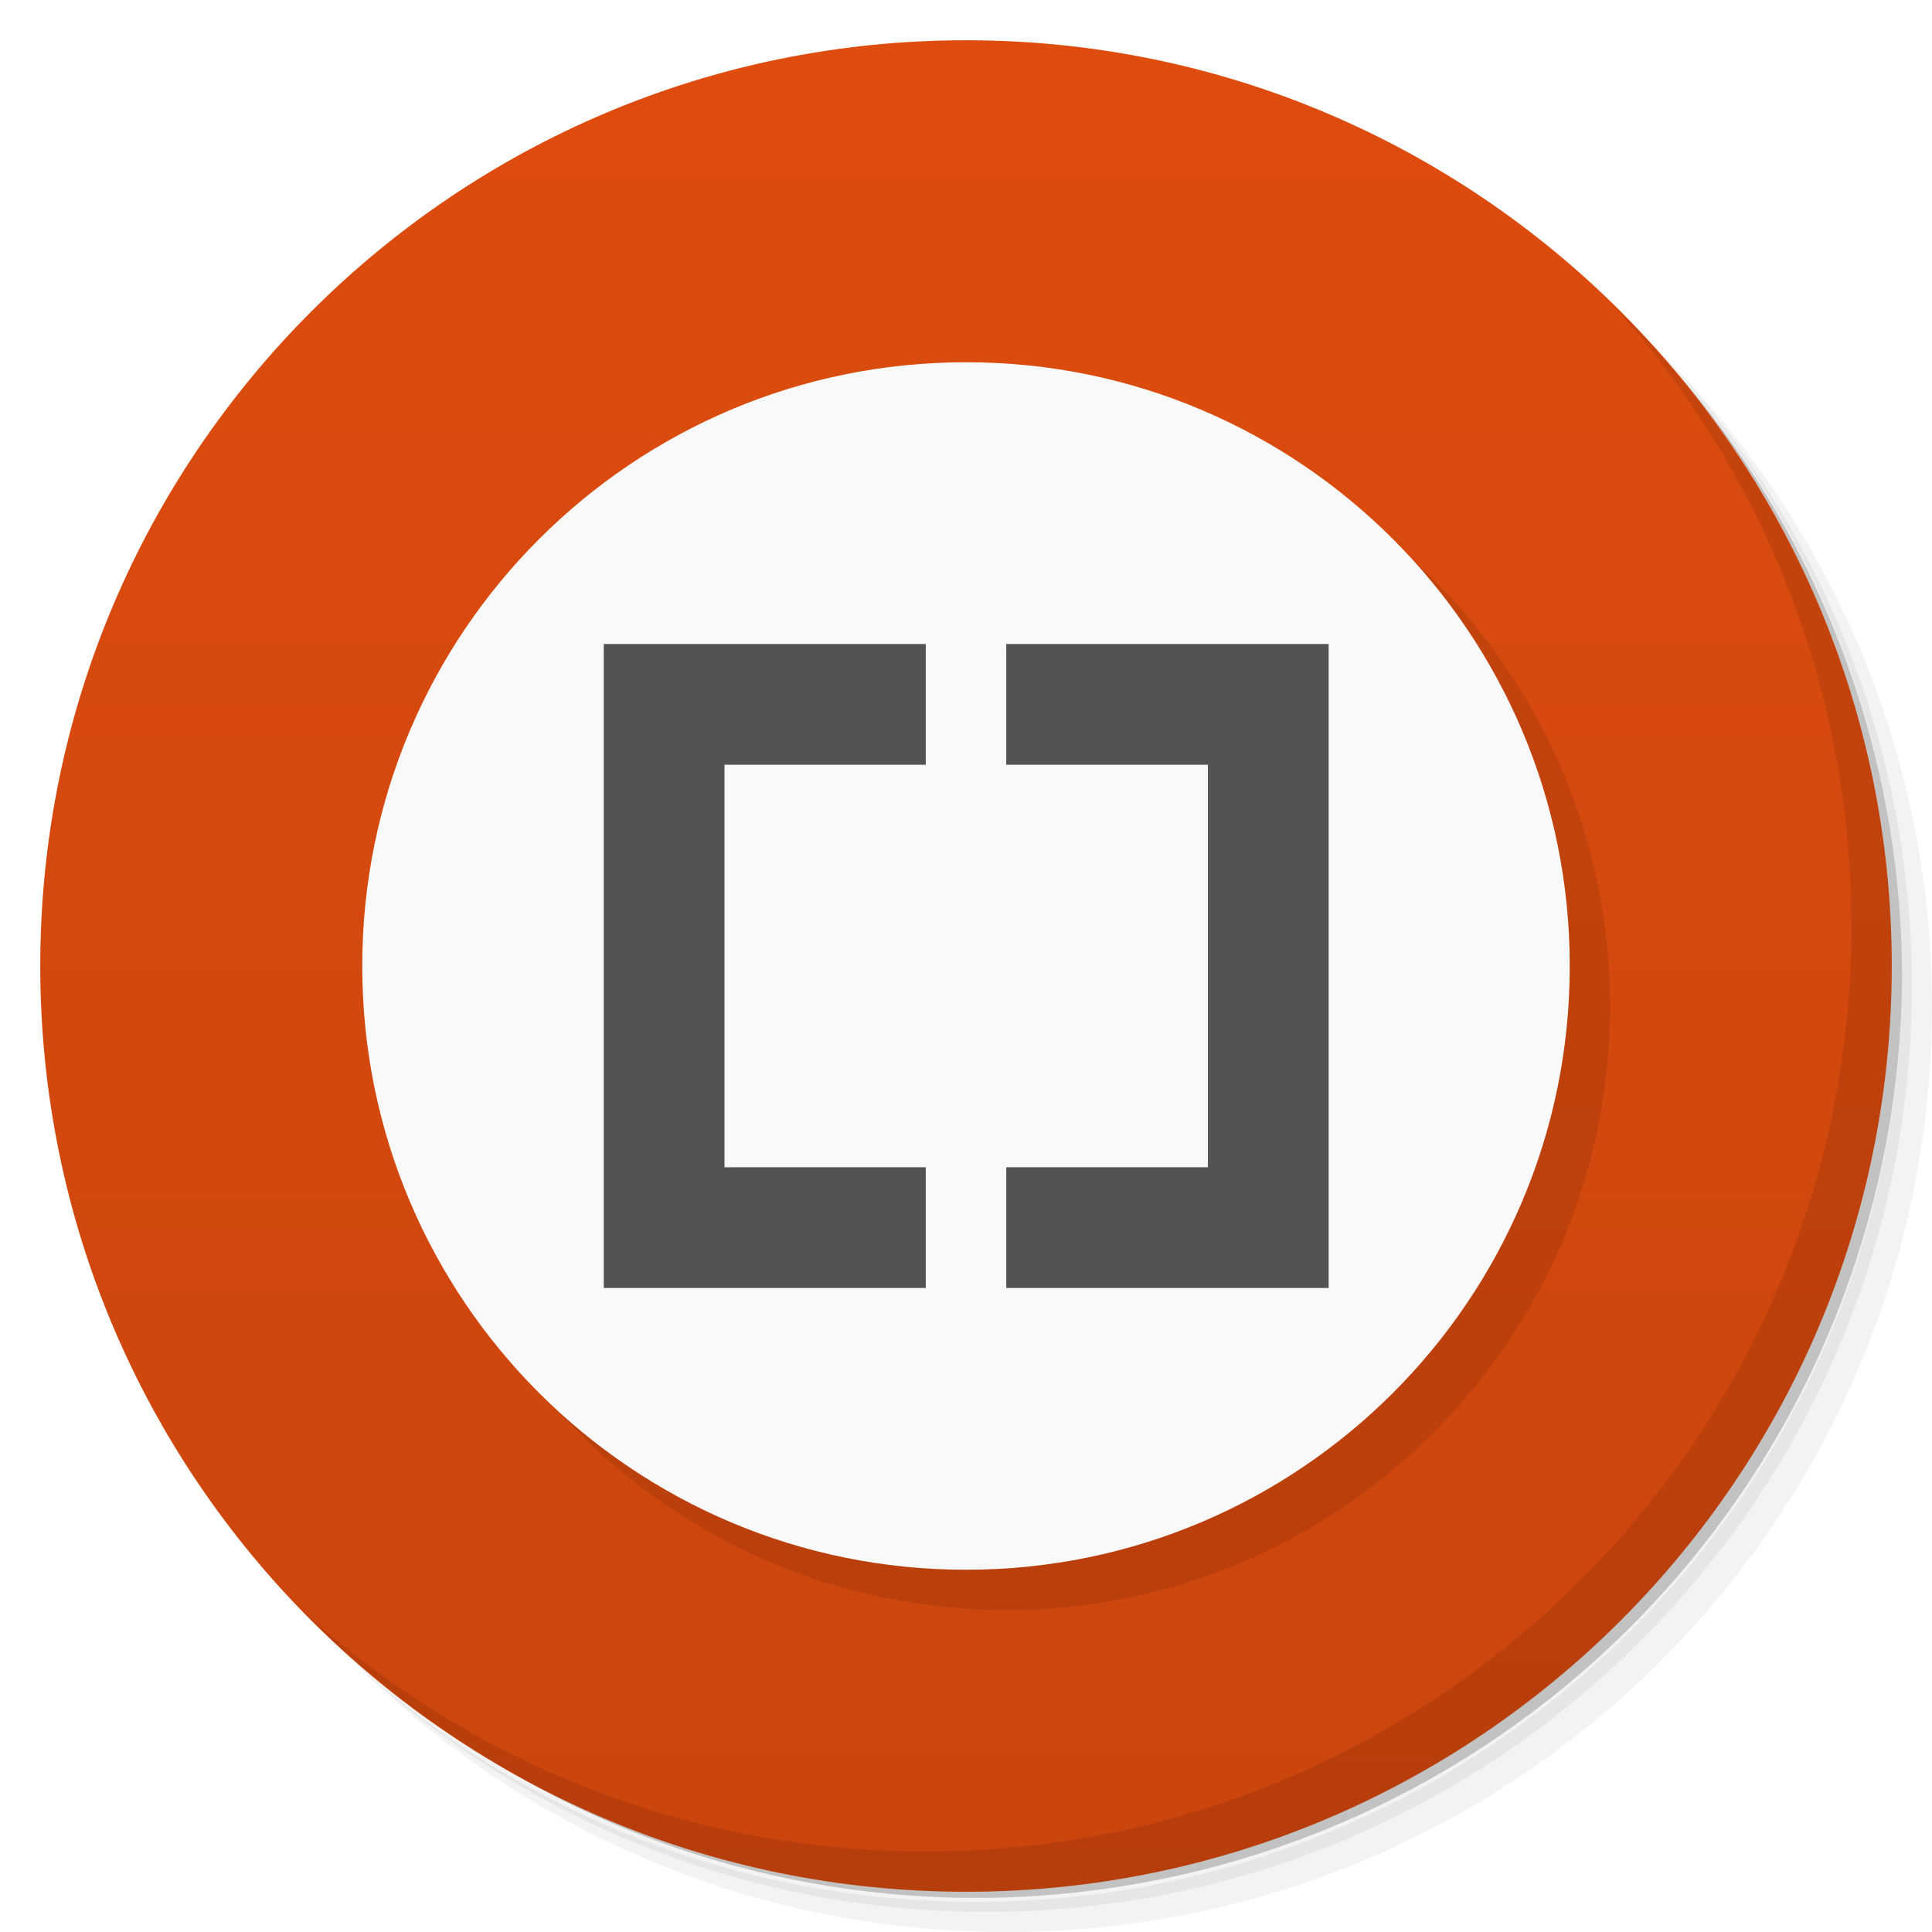
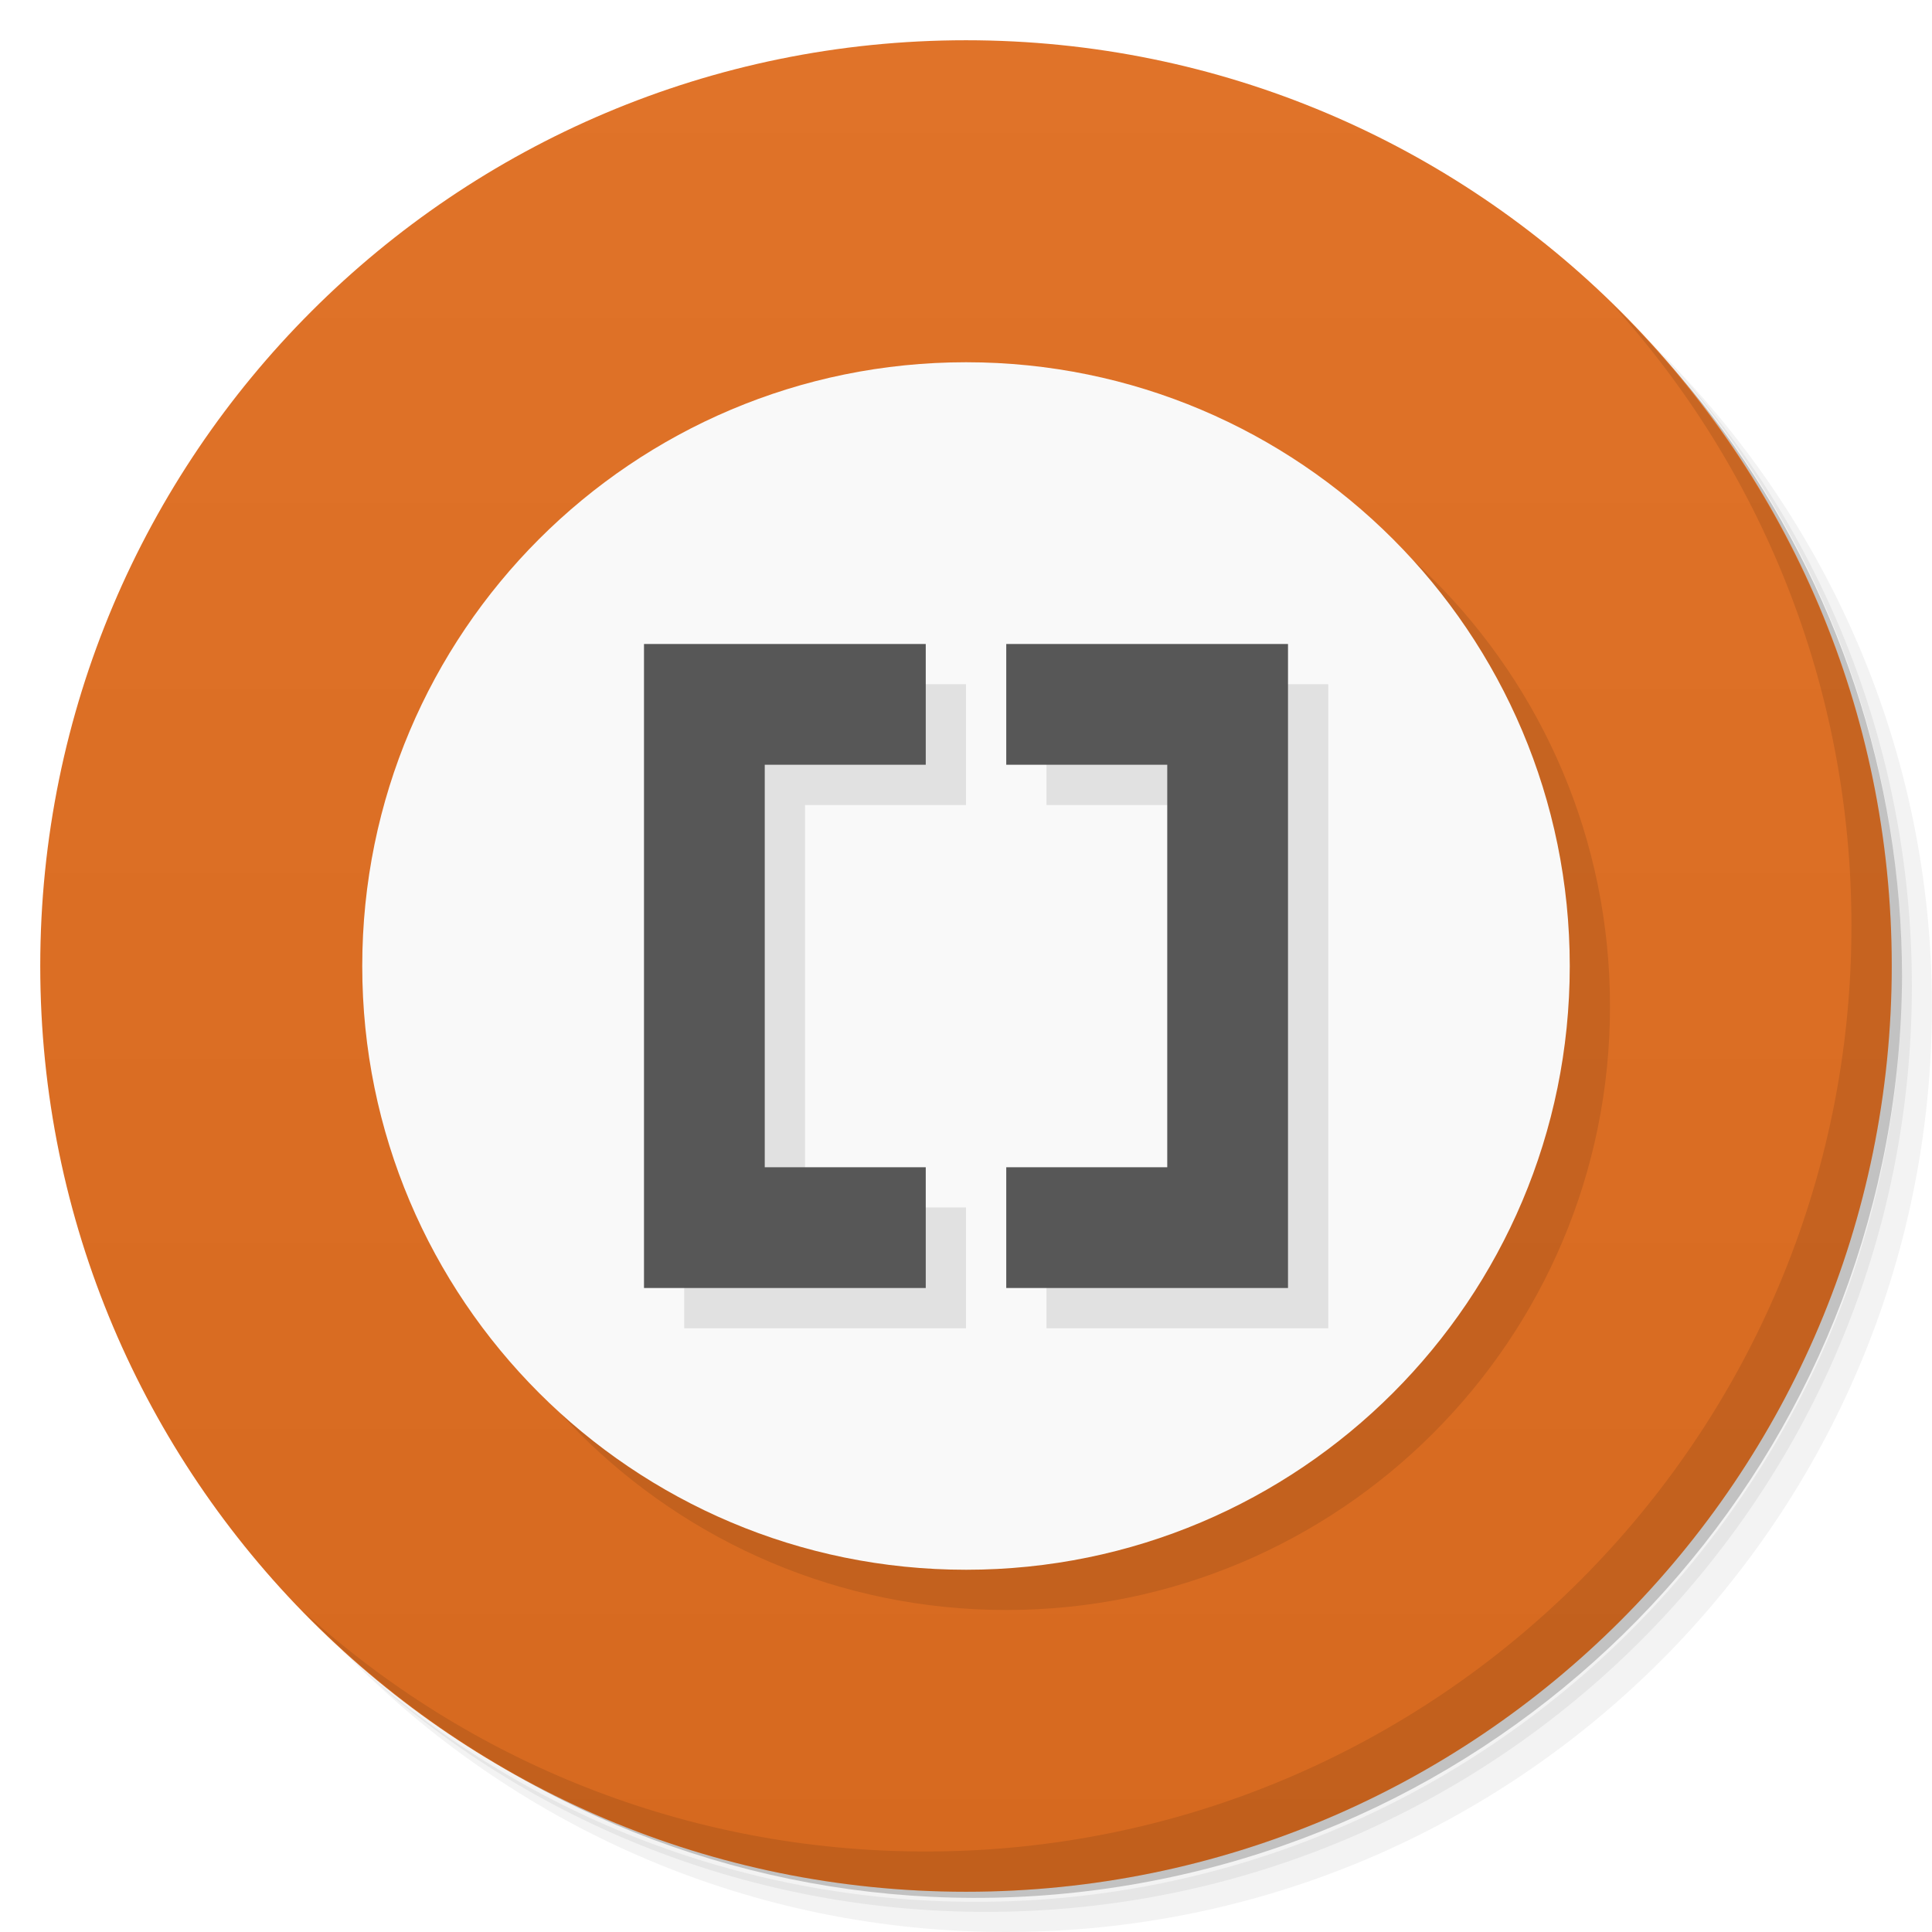
<svg xmlns="http://www.w3.org/2000/svg" version="1.1" viewBox="0 0 48 48">
  <defs>
-     <linearGradient id="linearGradient3764" x2="47" gradientUnits="userSpaceOnUse" x1="1" gradientTransform="rotate(-90 24 24)">
-       <stop style="stop-color:#ca450d" offset="0" />
-       <stop style="stop-color:#de4c0e" offset="1" />
+     <linearGradient id="bg" x1="1" x2="47" gradientTransform="rotate(-90 24 24)" gradientUnits="userSpaceOnUse">
+       <stop style="stop-color:#d6691f" offset="0" />
+       <stop style="stop-color:#e07329" offset="1" />
    </linearGradient>
  </defs>
-   <path style="opacity:.05" d="m36.31 5c5.859 4.062 9.688 10.831 9.688 18.5 0 12.426-10.07 22.5-22.5 22.5-7.669 0-14.438-3.828-18.5-9.688 1.037 1.822 2.306 3.499 3.781 4.969 4.085 3.712 9.514 5.969 15.469 5.969 12.703 0 23-10.298 23-23 0-5.954-2.256-11.384-5.969-15.469-1.469-1.475-3.147-2.744-4.969-3.781zm4.969 3.781c3.854 4.113 6.219 9.637 6.219 15.719 0 12.703-10.297 23-23 23-6.081 0-11.606-2.364-15.719-6.219 4.16 4.144 9.883 6.719 16.219 6.719 12.703 0 23-10.298 23-23 0-6.335-2.575-12.06-6.719-16.219z" />
-   <path style="opacity:.1" d="m41.28 8.781c3.712 4.085 5.969 9.514 5.969 15.469 0 12.703-10.297 23-23 23-5.954 0-11.384-2.256-15.469-5.969 4.113 3.854 9.637 6.219 15.719 6.219 12.703 0 23-10.298 23-23 0-6.081-2.364-11.606-6.219-15.719z" />
-   <path style="opacity:.2" d="m31.25 2.375c8.615 3.154 14.75 11.417 14.75 21.13 0 12.426-10.07 22.5-22.5 22.5-9.708 0-17.971-6.135-21.12-14.75a23 23 0 0 0 44.875 -7 23 23 0 0 0 -16 -21.875z" />
-   <path style="fill:url(#linearGradient3764)" d="m24 1c12.703 0 23 10.297 23 23s-10.297 23-23 23-23-10.297-23-23 10.297-23 23-23z" />
+   <path d="m36.31 5c5.859 4.062 9.688 10.831 9.688 18.5 0 12.426-10.07 22.5-22.5 22.5-7.669 0-14.438-3.828-18.5-9.688 1.037 1.822 2.306 3.499 3.781 4.969 4.085 3.712 9.514 5.969 15.469 5.969 12.703 0 23-10.298 23-23 0-5.954-2.256-11.384-5.969-15.469-1.469-1.475-3.147-2.744-4.969-3.781zm4.969 3.781c3.854 4.113 6.219 9.637 6.219 15.719 0 12.703-10.297 23-23 23-6.081 0-11.606-2.364-15.719-6.219 4.16 4.144 9.883 6.719 16.219 6.719 12.703 0 23-10.298 23-23 0-6.335-2.575-12.06-6.719-16.219z" style="opacity:.05" />
+   <path d="m41.28 8.781c3.712 4.085 5.969 9.514 5.969 15.469 0 12.703-10.297 23-23 23-5.954 0-11.384-2.256-15.469-5.969 4.113 3.854 9.637 6.219 15.719 6.219 12.703 0 23-10.298 23-23 0-6.081-2.364-11.606-6.219-15.719z" style="opacity:.1" />
+   <path d="m31.25 2.375c8.615 3.154 14.75 11.417 14.75 21.13 0 12.426-10.07 22.5-22.5 22.5-9.708 0-17.971-6.135-21.12-14.75a23 23 0 0 0 44.875-7 23 23 0 0 0-16-21.875z" style="opacity:.2" />
+   <path d="m24 1c12.703 0 23 10.297 23 23s-10.297 23-23 23-23-10.297-23-23 10.297-23 23-23z" style="fill:url(#bg)" />
  <g transform="translate(1,1)">
    <g style="opacity:.1">
-       <path style="fill-rule:evenodd" d="m24 9h0.004c8.281 0 14.996 6.715 14.996 15v0.004c0 8.281-6.715 14.996-14.996 14.996h-0.004c-8.285 0-15-6.715-15-14.996v-0.004c0-8.285 6.715-15 15-15" />
+       <path d="m24 9h4e-3c8.281 0 14.996 6.715 14.996 15v4e-3c0 8.281-6.715 14.996-14.996 14.996h-4e-3c-8.285 0-15-6.715-15-14.996v-4e-3c0-8.285 6.715-15 15-15" style="fill-rule:evenodd" />
    </g>
  </g>
-   <path style="fill:#f9f9f9;fill-rule:evenodd" d="m24 9h0.004c8.281 0 14.996 6.715 14.996 15v0.004c0 8.281-6.715 14.996-14.996 14.996h-0.004c-8.285 0-15-6.715-15-14.996v-0.004c0-8.285 6.715-15 15-15" />
-   <path style="fill:#535353" d="m15 16v16h8v-3h-5v-10h5v-3" />
-   <path style="fill:#535353" d="m33.01 16v16h-8.01v-3h5.01v-10h-5.01v-3" />
-   <path style="opacity:.1" d="m40.03 7.531c3.712 4.084 5.969 9.514 5.969 15.469 0 12.703-10.297 23-23 23-5.954 0-11.384-2.256-15.469-5.969 4.178 4.291 10.01 6.969 16.469 6.969 12.703 0 23-10.298 23-23 0-6.462-2.677-12.291-6.969-16.469z" />
+   <path d="m24 9h4e-3c8.281 0 14.996 6.715 14.996 15v4e-3c0 8.281-6.715 14.996-14.996 14.996h-4e-3c-8.285 0-15-6.715-15-14.996v-4e-3c0-8.285 6.715-15 15-15" style="fill:#f9f9f9" />
+   <path d="m40.03 7.531c3.712 4.084 5.969 9.514 5.969 15.469 0 12.703-10.297 23-23 23-5.954 0-11.384-2.256-15.469-5.969 4.178 4.291 10.01 6.969 16.469 6.969 12.703 0 23-10.298 23-23 0-6.462-2.677-12.291-6.969-16.469z" style="opacity:.1" />
+   <path d="m17 17v16h7v-3h-4v-10h4v-3zm9 0v3h4v10h-4v3h7v-16z" style="opacity:.1" />
+   <path d="m16 16v16h7v-3h-4v-10h4v-3zm9 0v3h4v10h-4v3h7v-16z" style="fill:#575757" />
</svg>
